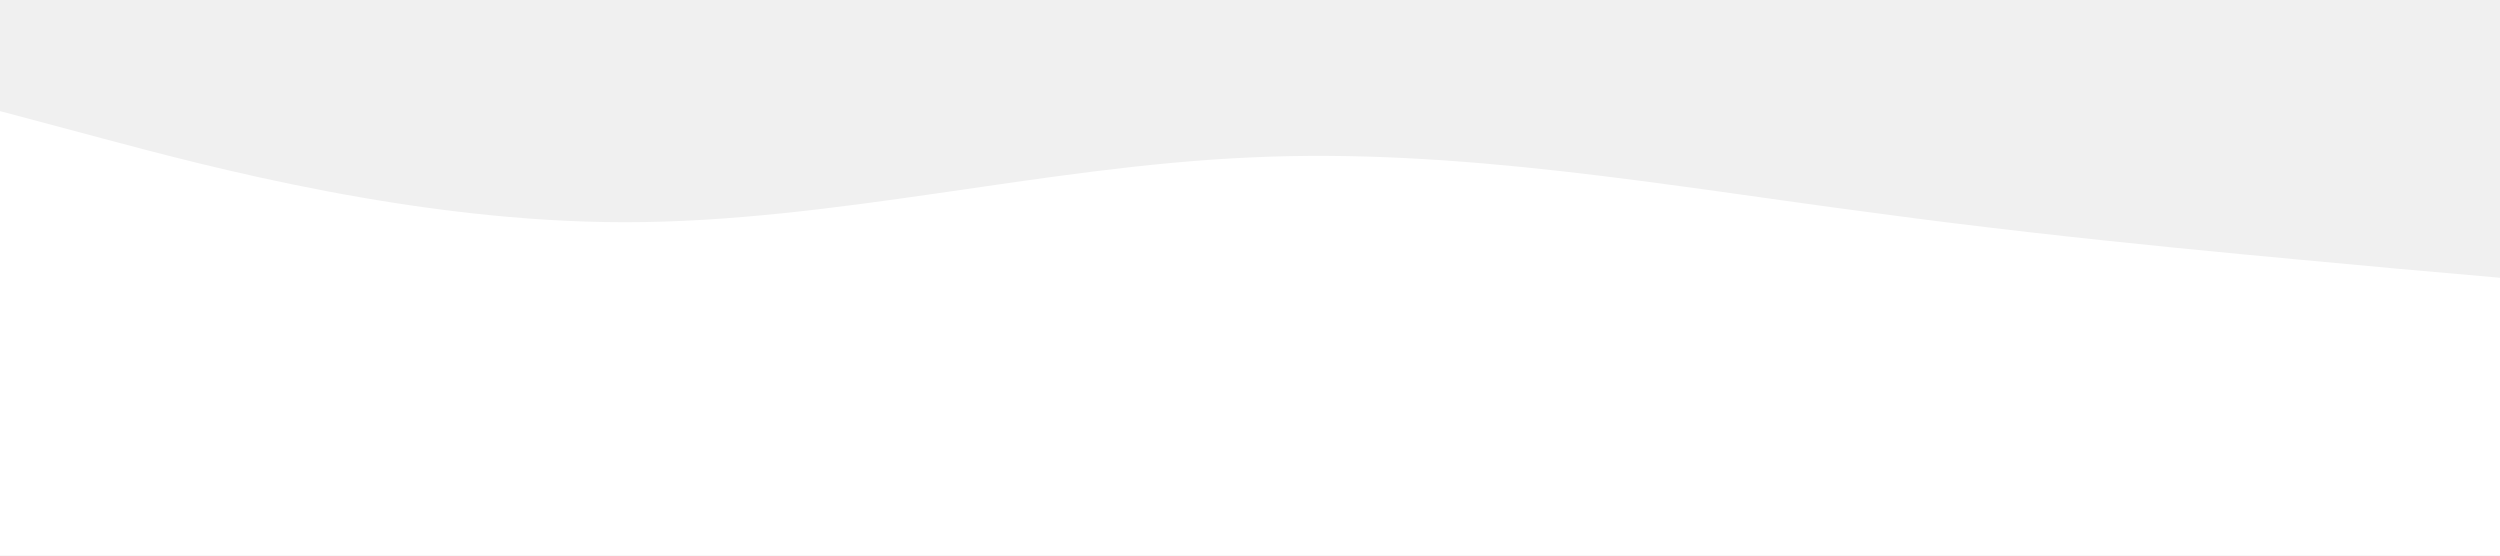
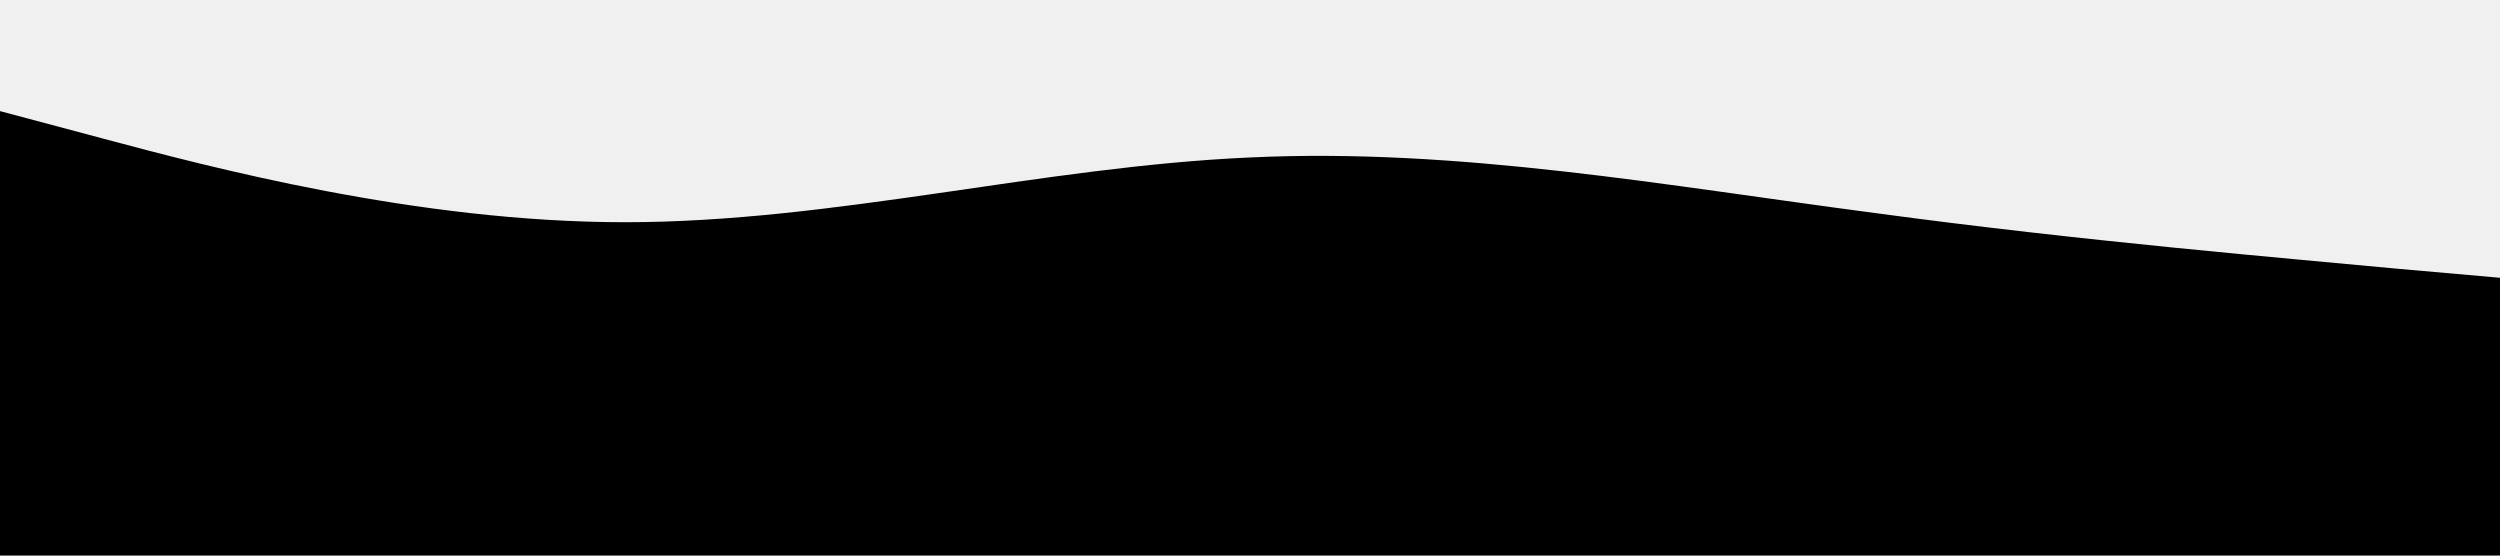
- <svg xmlns="http://www.w3.org/2000/svg" viewBox="0 0 1440 320">
-   <path fill="#fff" fill-opacity="1" d="M0,64L60,80C120,96,240,128,360,128C480,128,600,96,720,90.7C840,85,960,107,1080,122.7C1200,139,1320,149,1380,154.7L1440,160L1440,320L1380,320C1320,320,1200,320,1080,320C960,320,840,320,720,320C600,320,480,320,360,320C240,320,120,320,60,320L0,320Z" />
+ <svg xmlns="http://www.w3.org/2000/svg" className="fill-black dark:fill-white" viewBox="0 0 1440 320">
+   <path fill-opacity="1" d="M0,64L60,80C120,96,240,128,360,128C480,128,600,96,720,90.7C840,85,960,107,1080,122.7C1200,139,1320,149,1380,154.7L1440,160L1440,320L1380,320C1320,320,1200,320,1080,320C960,320,840,320,720,320C600,320,480,320,360,320C240,320,120,320,60,320L0,320Z" />
</svg>
